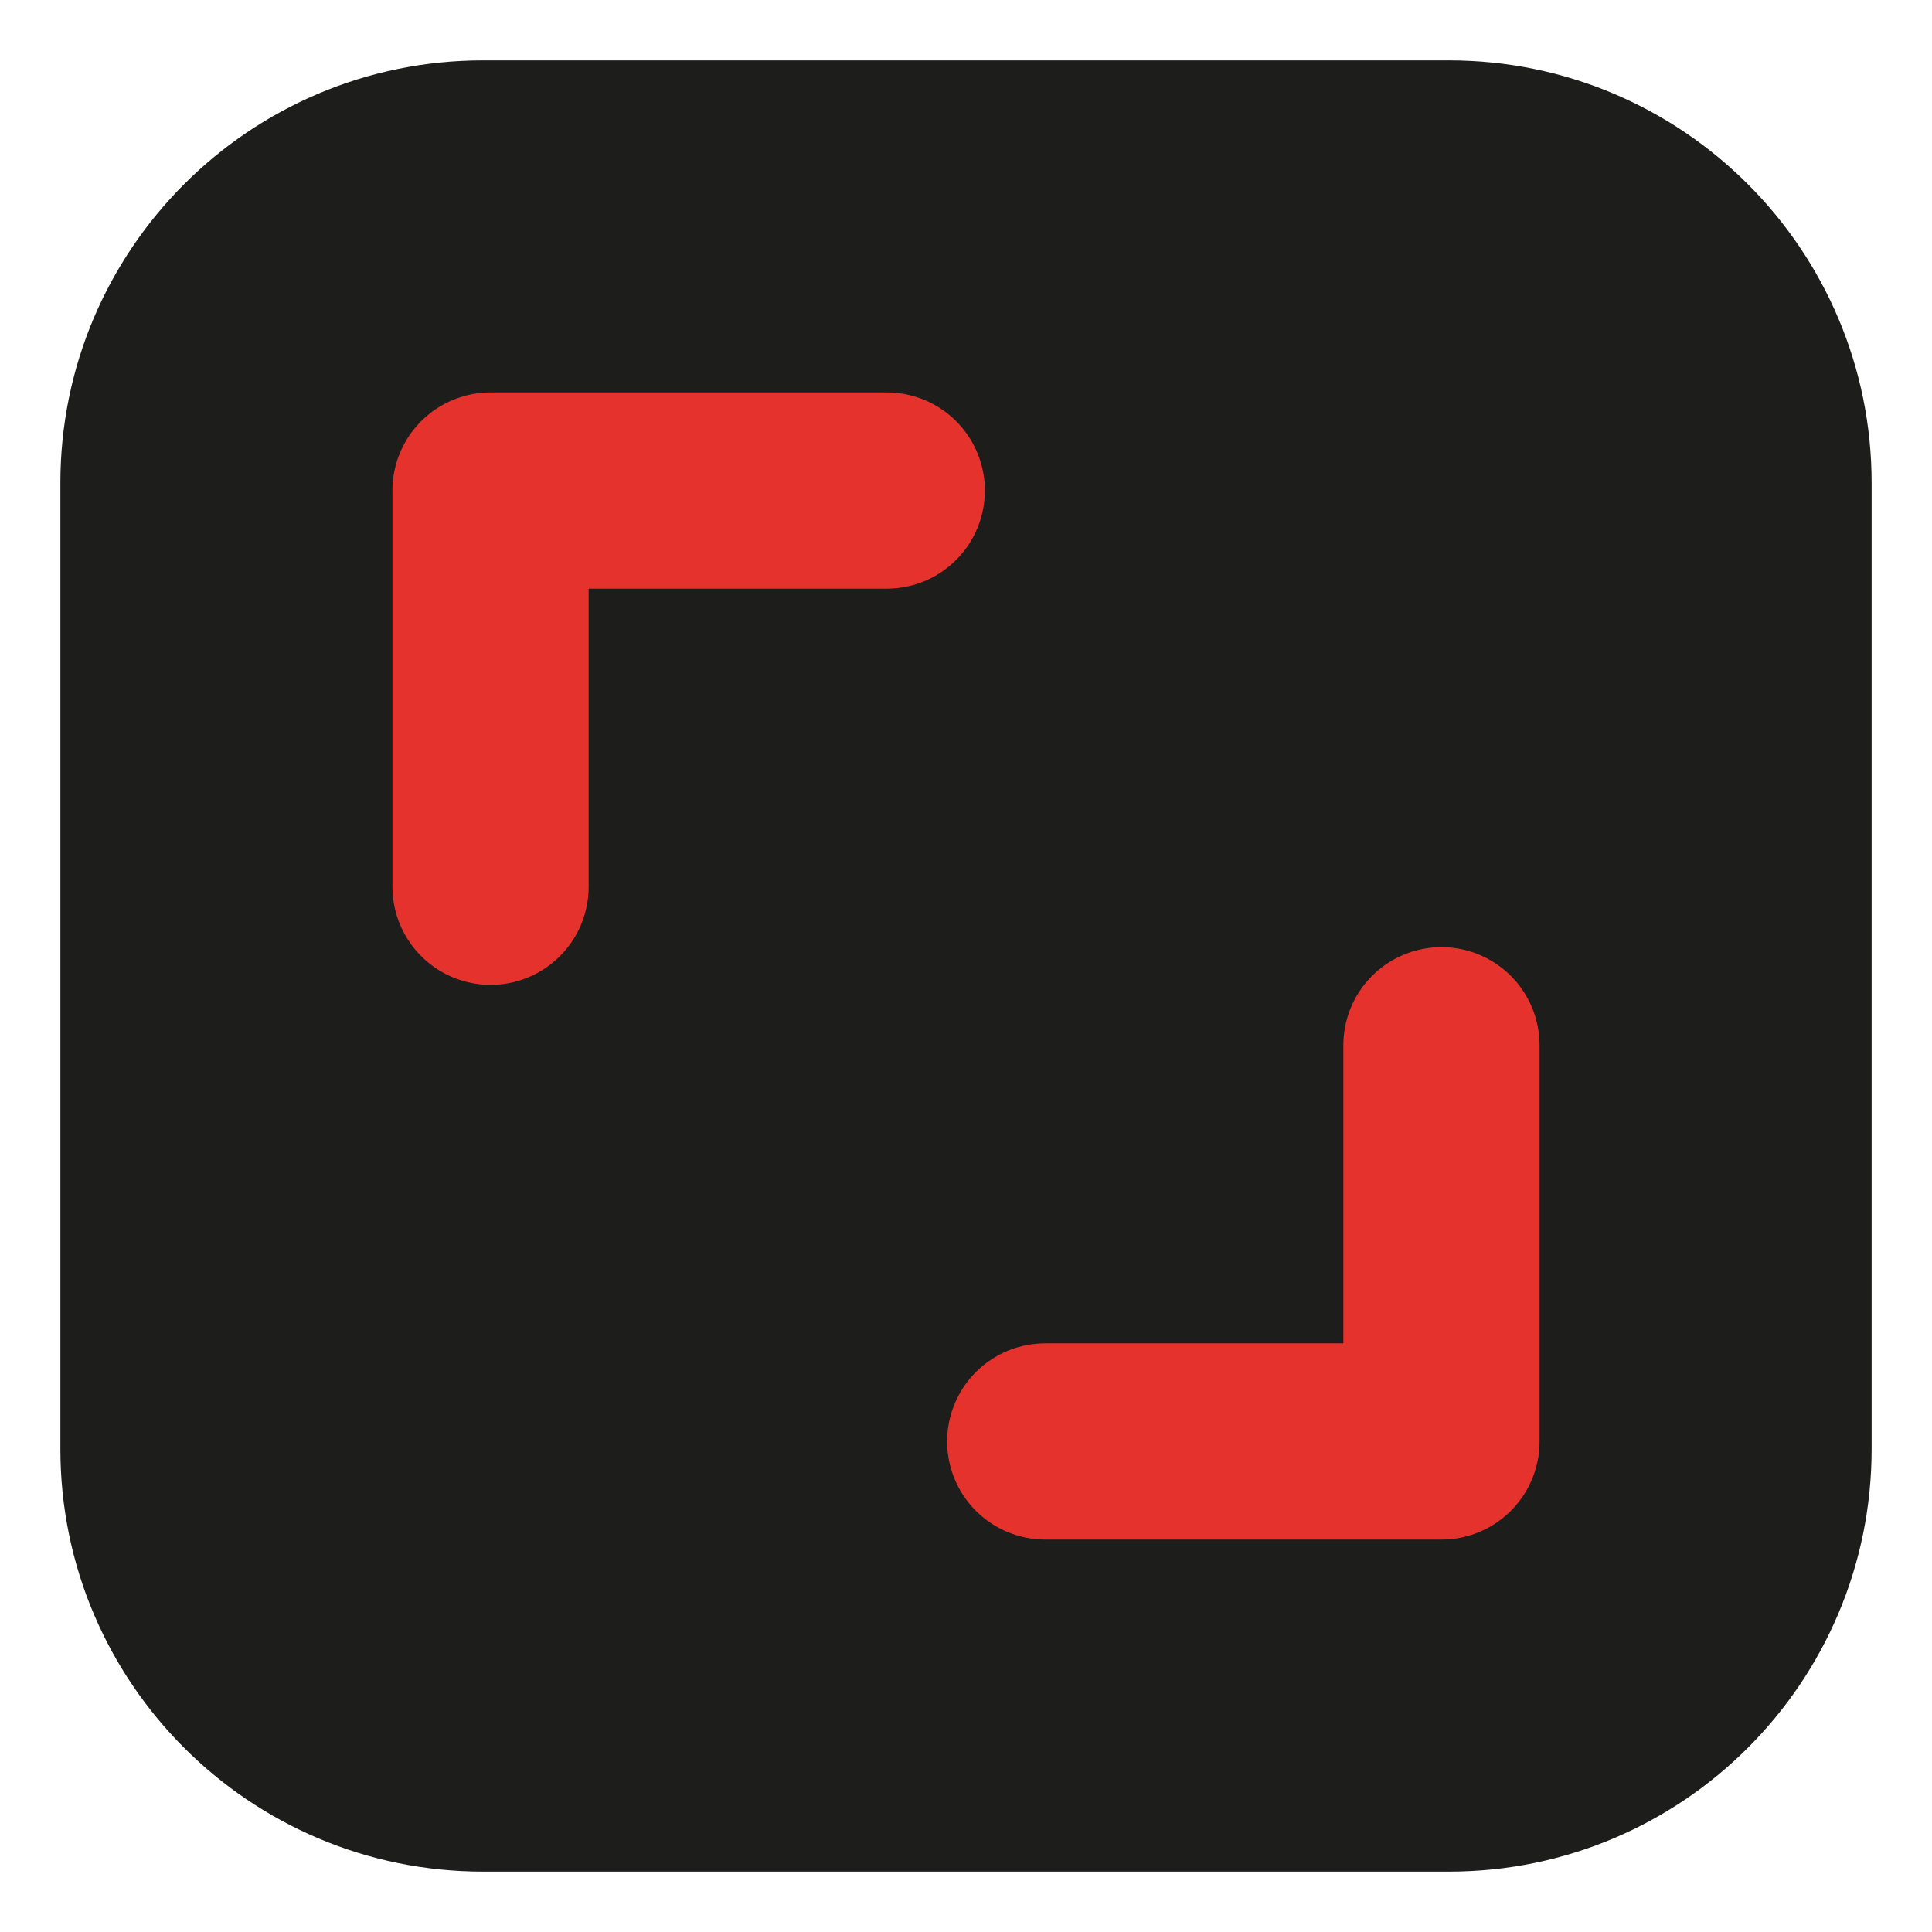
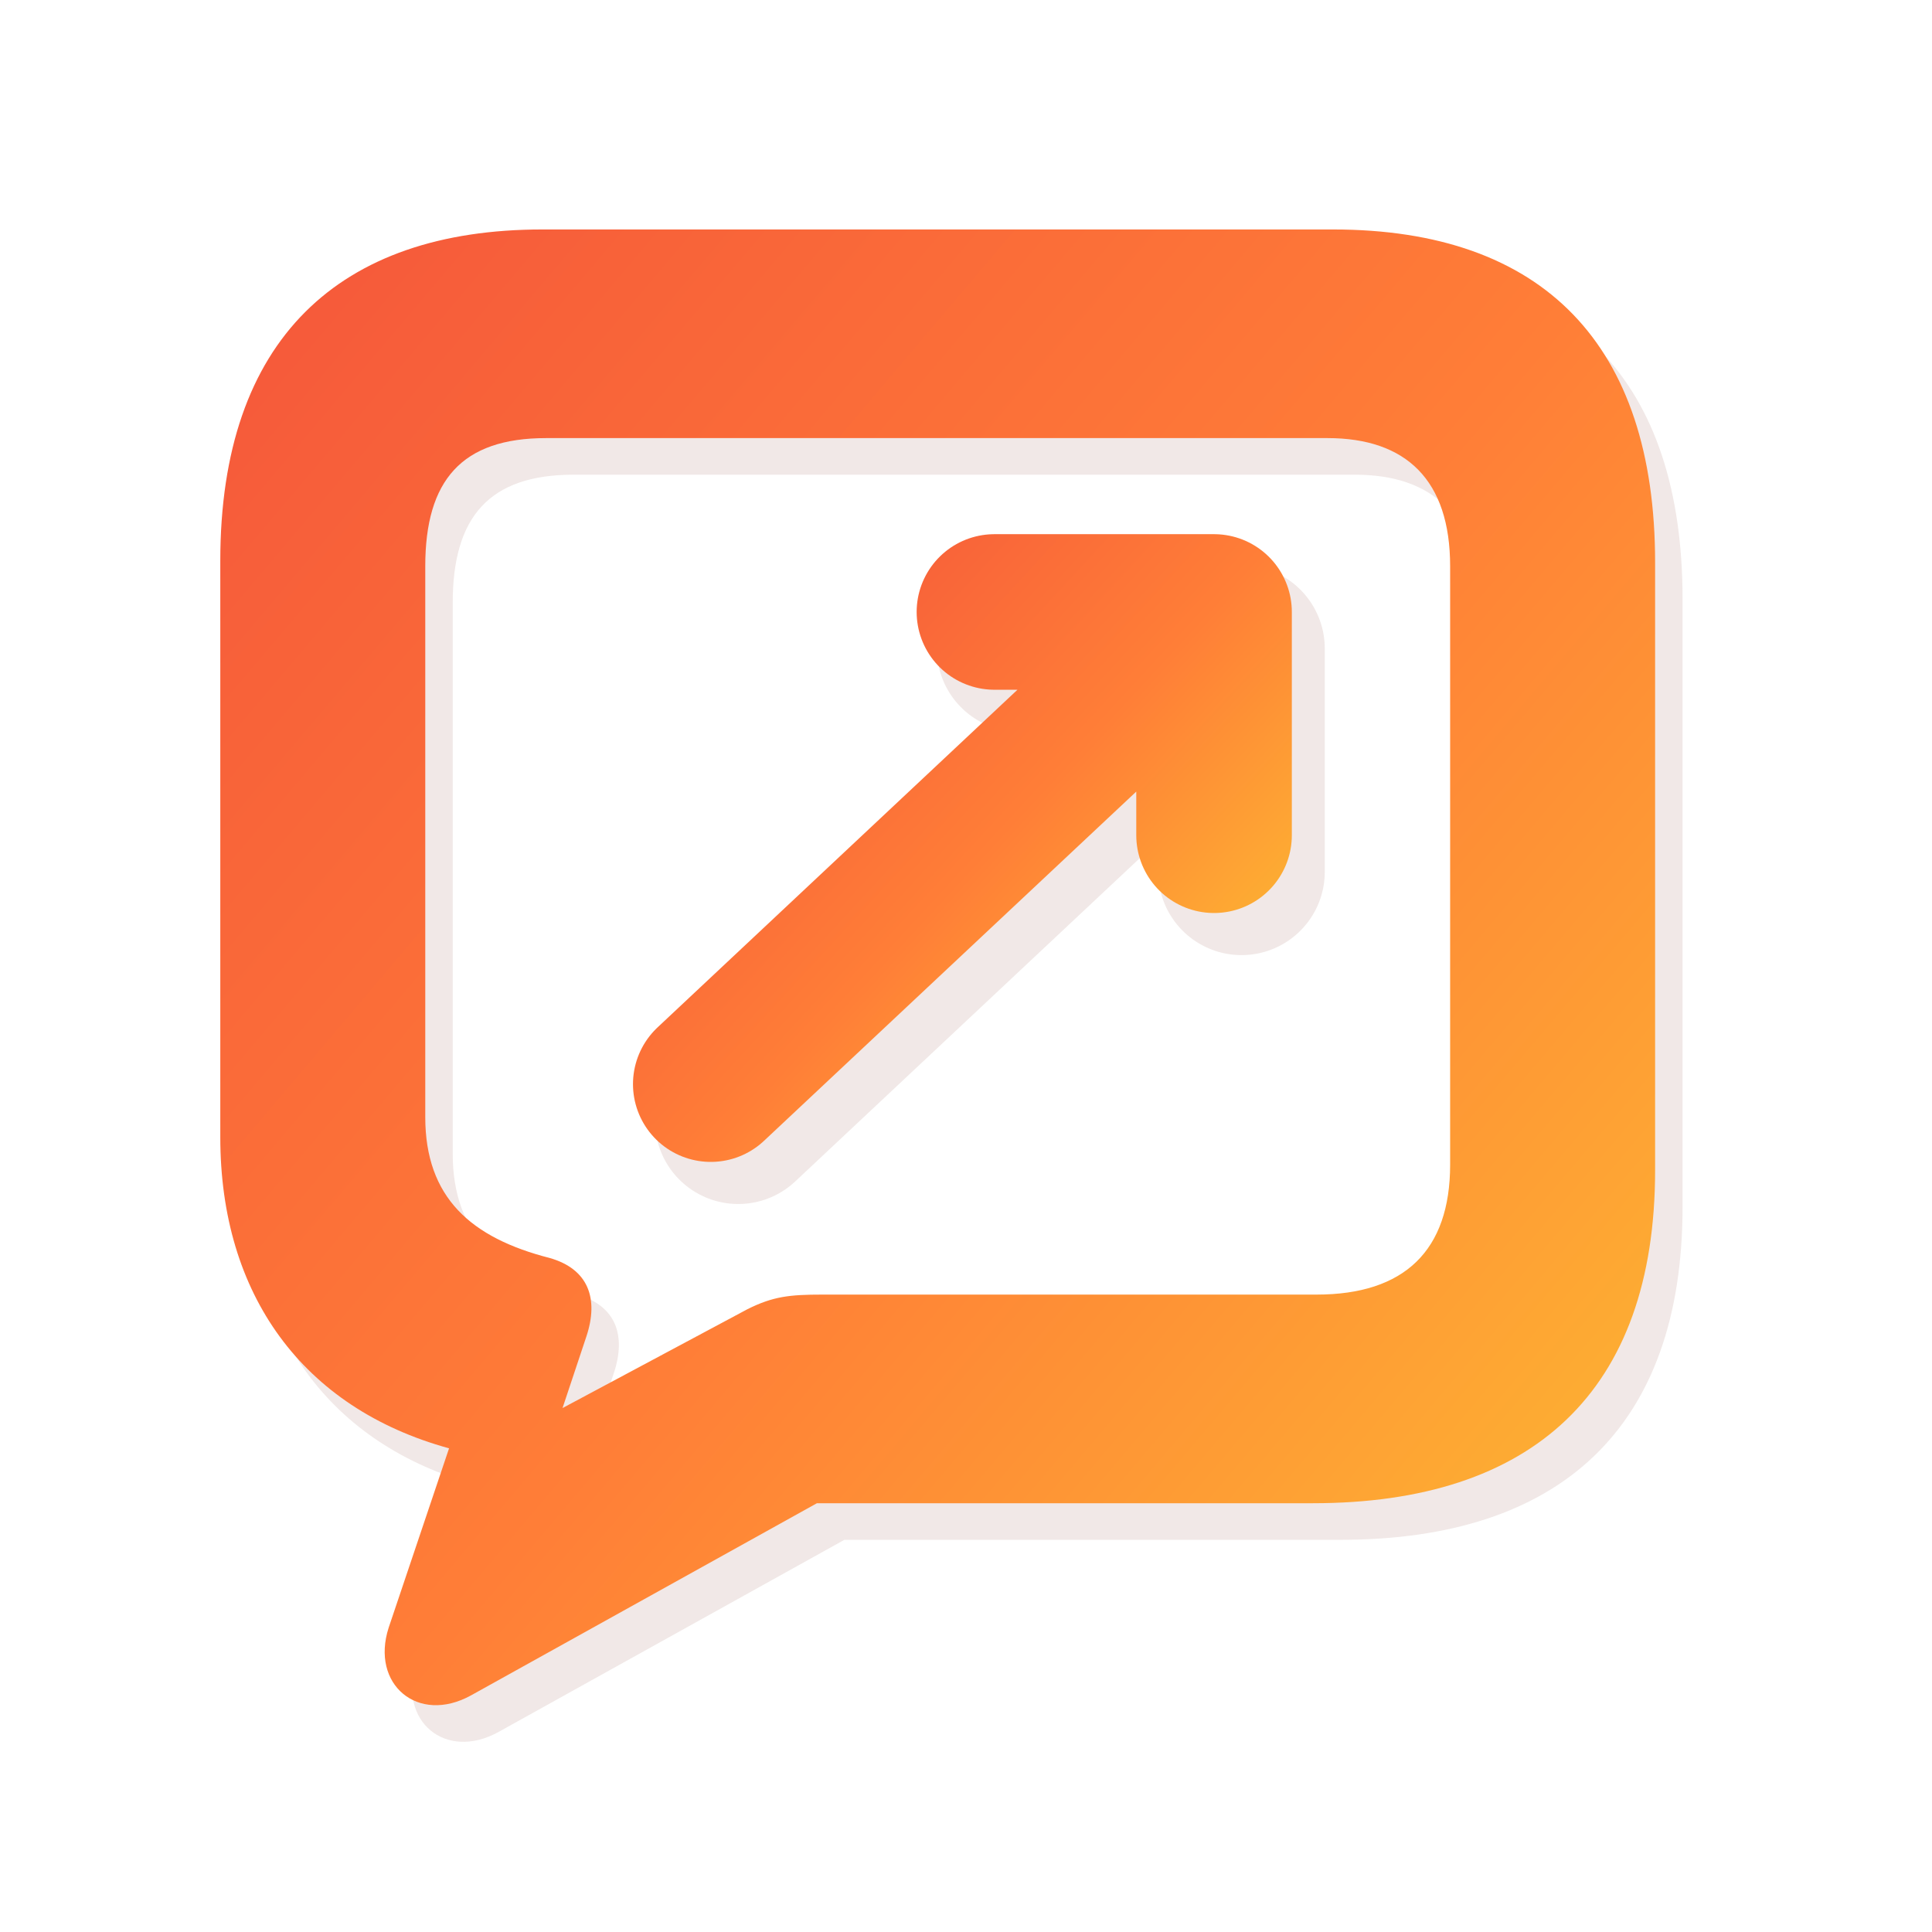
- <svg xmlns="http://www.w3.org/2000/svg" viewBox="0 0 1024 1024">
-   <rect x="32" y="32" width="960" height="960" rx="224" fill="#1d1d1b" />
-   <g fill="none" stroke="#e5322d" stroke-width="104" stroke-linecap="round" stroke-linejoin="round">
-     <path d="M260 470 V260 H470" />
-     <path d="M764 554 V764 H554" />
+ <svg xmlns="http://www.w3.org/2000/svg" width="1024" height="1024" viewBox="0 0 1024 1024">
+   <defs>
+     <linearGradient id="mark" x1="4%" y1="10%" x2="98%" y2="92%">
+       <stop offset="0%" stop-color="#F65B3A" />
+       <stop offset="52%" stop-color="#FF7E37" />
+       <stop offset="100%" stop-color="#FDB632" />
+     </linearGradient>
+     <linearGradient id="markdark" x1="0%" y1="0%" x2="100%" y2="90%">
+       <stop offset="0%" stop-color="#FF8A55" />
+       <stop offset="100%" stop-color="#FFD16E" />
+     </linearGradient>
+     <linearGradient id="peachbg" x1="0%" y1="0%" x2="100%" y2="100%">
+       <stop offset="0%" stop-color="#FFF9F2" />
+       <stop offset="100%" stop-color="#FFE8D9" />
+     </linearGradient>
+     <linearGradient id="macdark" x1="0%" y1="0%" x2="100%" y2="100%">
+       <stop offset="0%" stop-color="#343A4B" />
+       <stop offset="100%" stop-color="#171C28" />
+     </linearGradient>
+     <linearGradient id="tintbg" x1="0%" y1="0%" x2="100%" y2="100%">
+       <stop offset="0%" stop-color="#EDF2F6" />
+       <stop offset="100%" stop-color="#D7E0E9" />
+     </linearGradient>
+     <linearGradient id="lightbg" x1="0%" y1="0%" x2="100%" y2="95%">
+       <stop offset="0%" stop-color="#FFFAF5" />
+       <stop offset="53%" stop-color="#FFFDFB" />
+       <stop offset="100%" stop-color="#F5F8FD" />
+     </linearGradient>
+     <linearGradient id="bannerbg" x1="0%" y1="0%" x2="100%" y2="100%">
+       <stop offset="0%" stop-color="#FFFBF8" />
+       <stop offset="100%" stop-color="#F7FAFE" />
+     </linearGradient>
+     <linearGradient id="warmwash" x1="0%" y1="0%" x2="100%" y2="0%">
+       <stop offset="0%" stop-color="#FFDDC6" stop-opacity=".85" />
+       <stop offset="100%" stop-color="#FFEAB8" stop-opacity=".08" />
+     </linearGradient>
+     <linearGradient id="darkbg" x1="0%" y1="0%" x2="100%" y2="100%">
+       <stop offset="0%" stop-color="#131B2B" />
+       <stop offset="100%" stop-color="#253148" />
+     </linearGradient>
+     <linearGradient id="thumb" x1="0%" y1="0%" x2="100%" y2="100%">
+       <stop offset="0%" stop-color="#22272F" />
+       <stop offset="100%" stop-color="#131820" />
+     </linearGradient>
+     <filter id="softshadow" x="-30%" y="-40%" width="170%" height="190%">
+       <feGaussianBlur stdDeviation="15" />
+     </filter>
+     <filter id="tinyshadow" x="-10%" y="-10%" width="150%" height="150%">
+       <feGaussianBlur stdDeviation="8" />
+     </filter>
+   </defs>
+   <style>text{font-family:Inter,"Inter Display",Arial,sans-serif} .word{font-weight:800;letter-spacing:-.055em} .muted{fill:#737F90}</style>
+   <g transform="translate(12 -20) scale(0.97)" opacity="1">
+     <g transform="translate(15 20)" opacity=".11">
+       <path fill="#7C2E20" fill-rule="evenodd" d="M284 146 H716 C831 146 892 209 892 328 V660 C892 781 825 842 705 842 H434 L245 947 C216 963 190 941 200 910 L233 812 C153 790 108 728 108 642 V327 C108 206 173 146 284 146 Z M286 260 C240 260 220 283 220 330 V631 C220 675 245 697 288 708 C309 714 315 730 308 751 L295 790 L396 736 C410 729 419 728 437 728 H707 C755 728 780 704 780 657 V330 C780 283 756 260 713 260 Z" />
+       <path d="M376 613 L651 355 M530 355 H651 V477" fill="none" stroke="#7C2E20" stroke-width="91" stroke-linecap="round" stroke-linejoin="round" />
+     </g>
+     <path fill="url(#mark)" fill-rule="evenodd" d="M284 146 H716 C831 146 892 209 892 328 V660 C892 781 825 842 705 842 H434 L245 947 C216 963 190 941 200 910 L233 812 C153 790 108 728 108 642 V327 C108 206 173 146 284 146 Z M286 260 C240 260 220 283 220 330 V631 C220 675 245 697 288 708 C309 714 315 730 308 751 L295 790 L396 736 C410 729 419 728 437 728 H707 C755 728 780 704 780 657 V330 C780 283 756 260 713 260 Z" />
+     <path d="M376 613 L651 355 M531 355 H651 V477" fill="none" stroke="url(#mark)" stroke-width="85" stroke-linecap="round" stroke-linejoin="round" />
  </g>
</svg>
